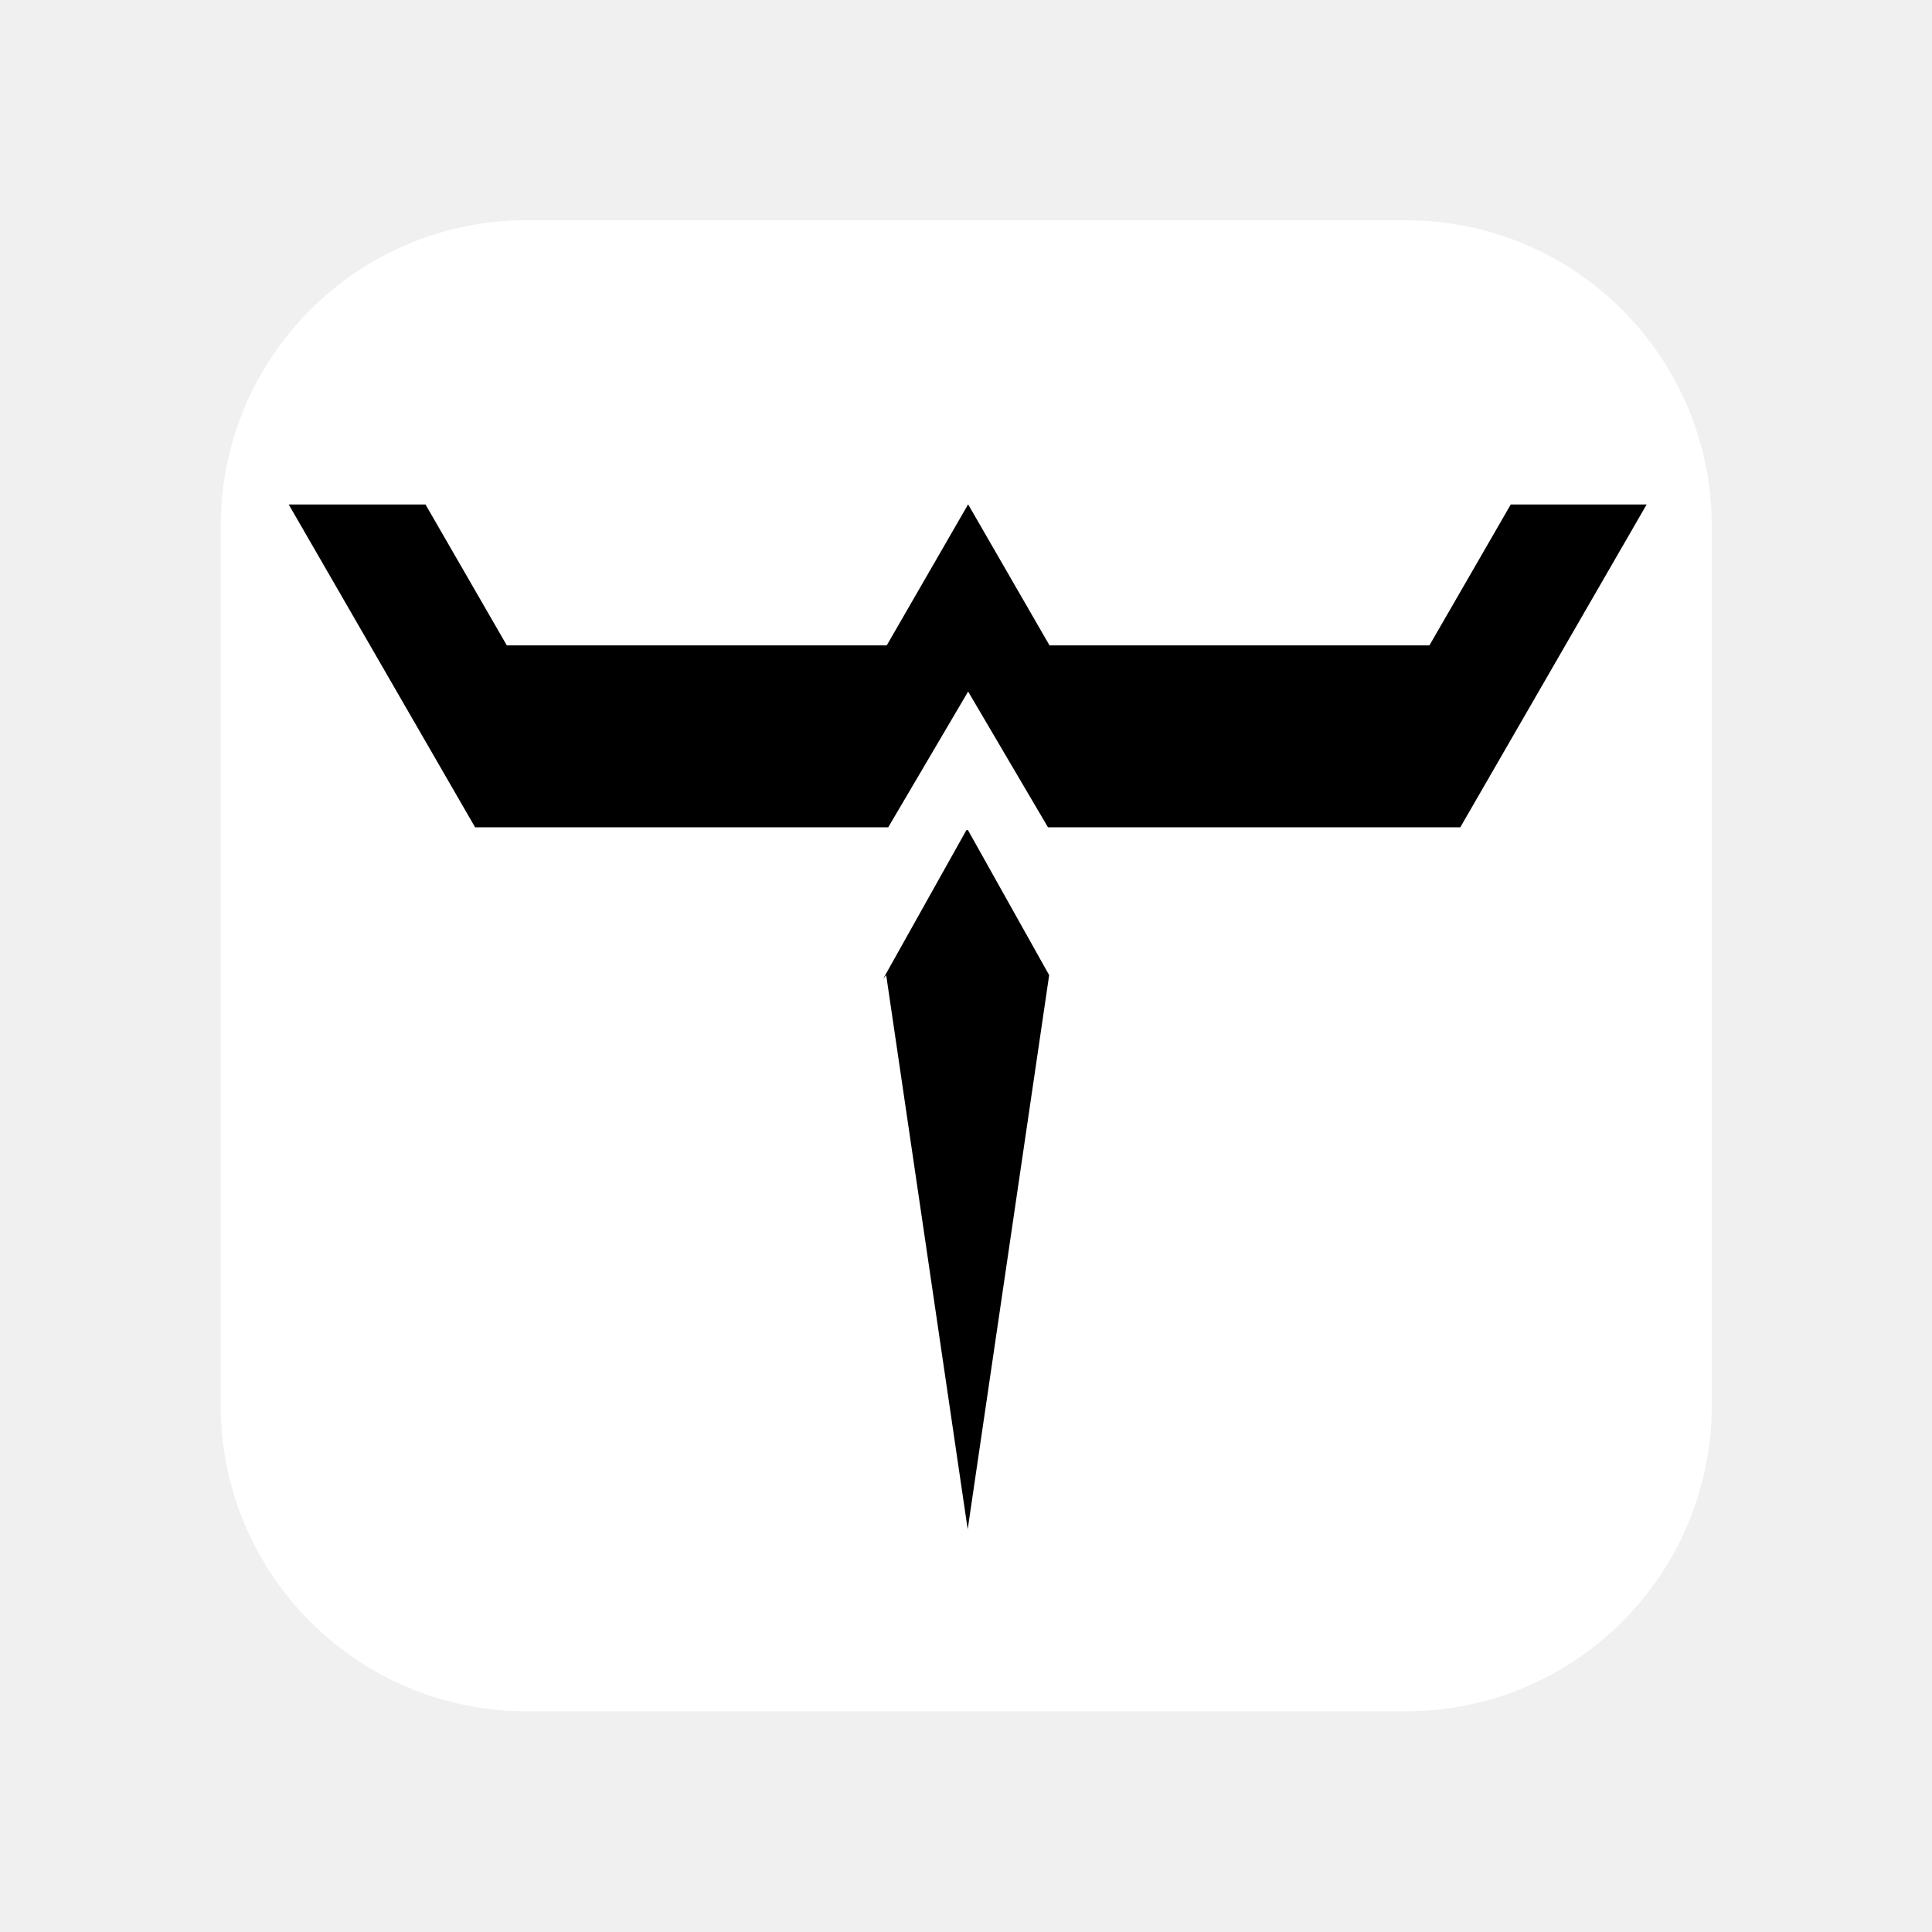
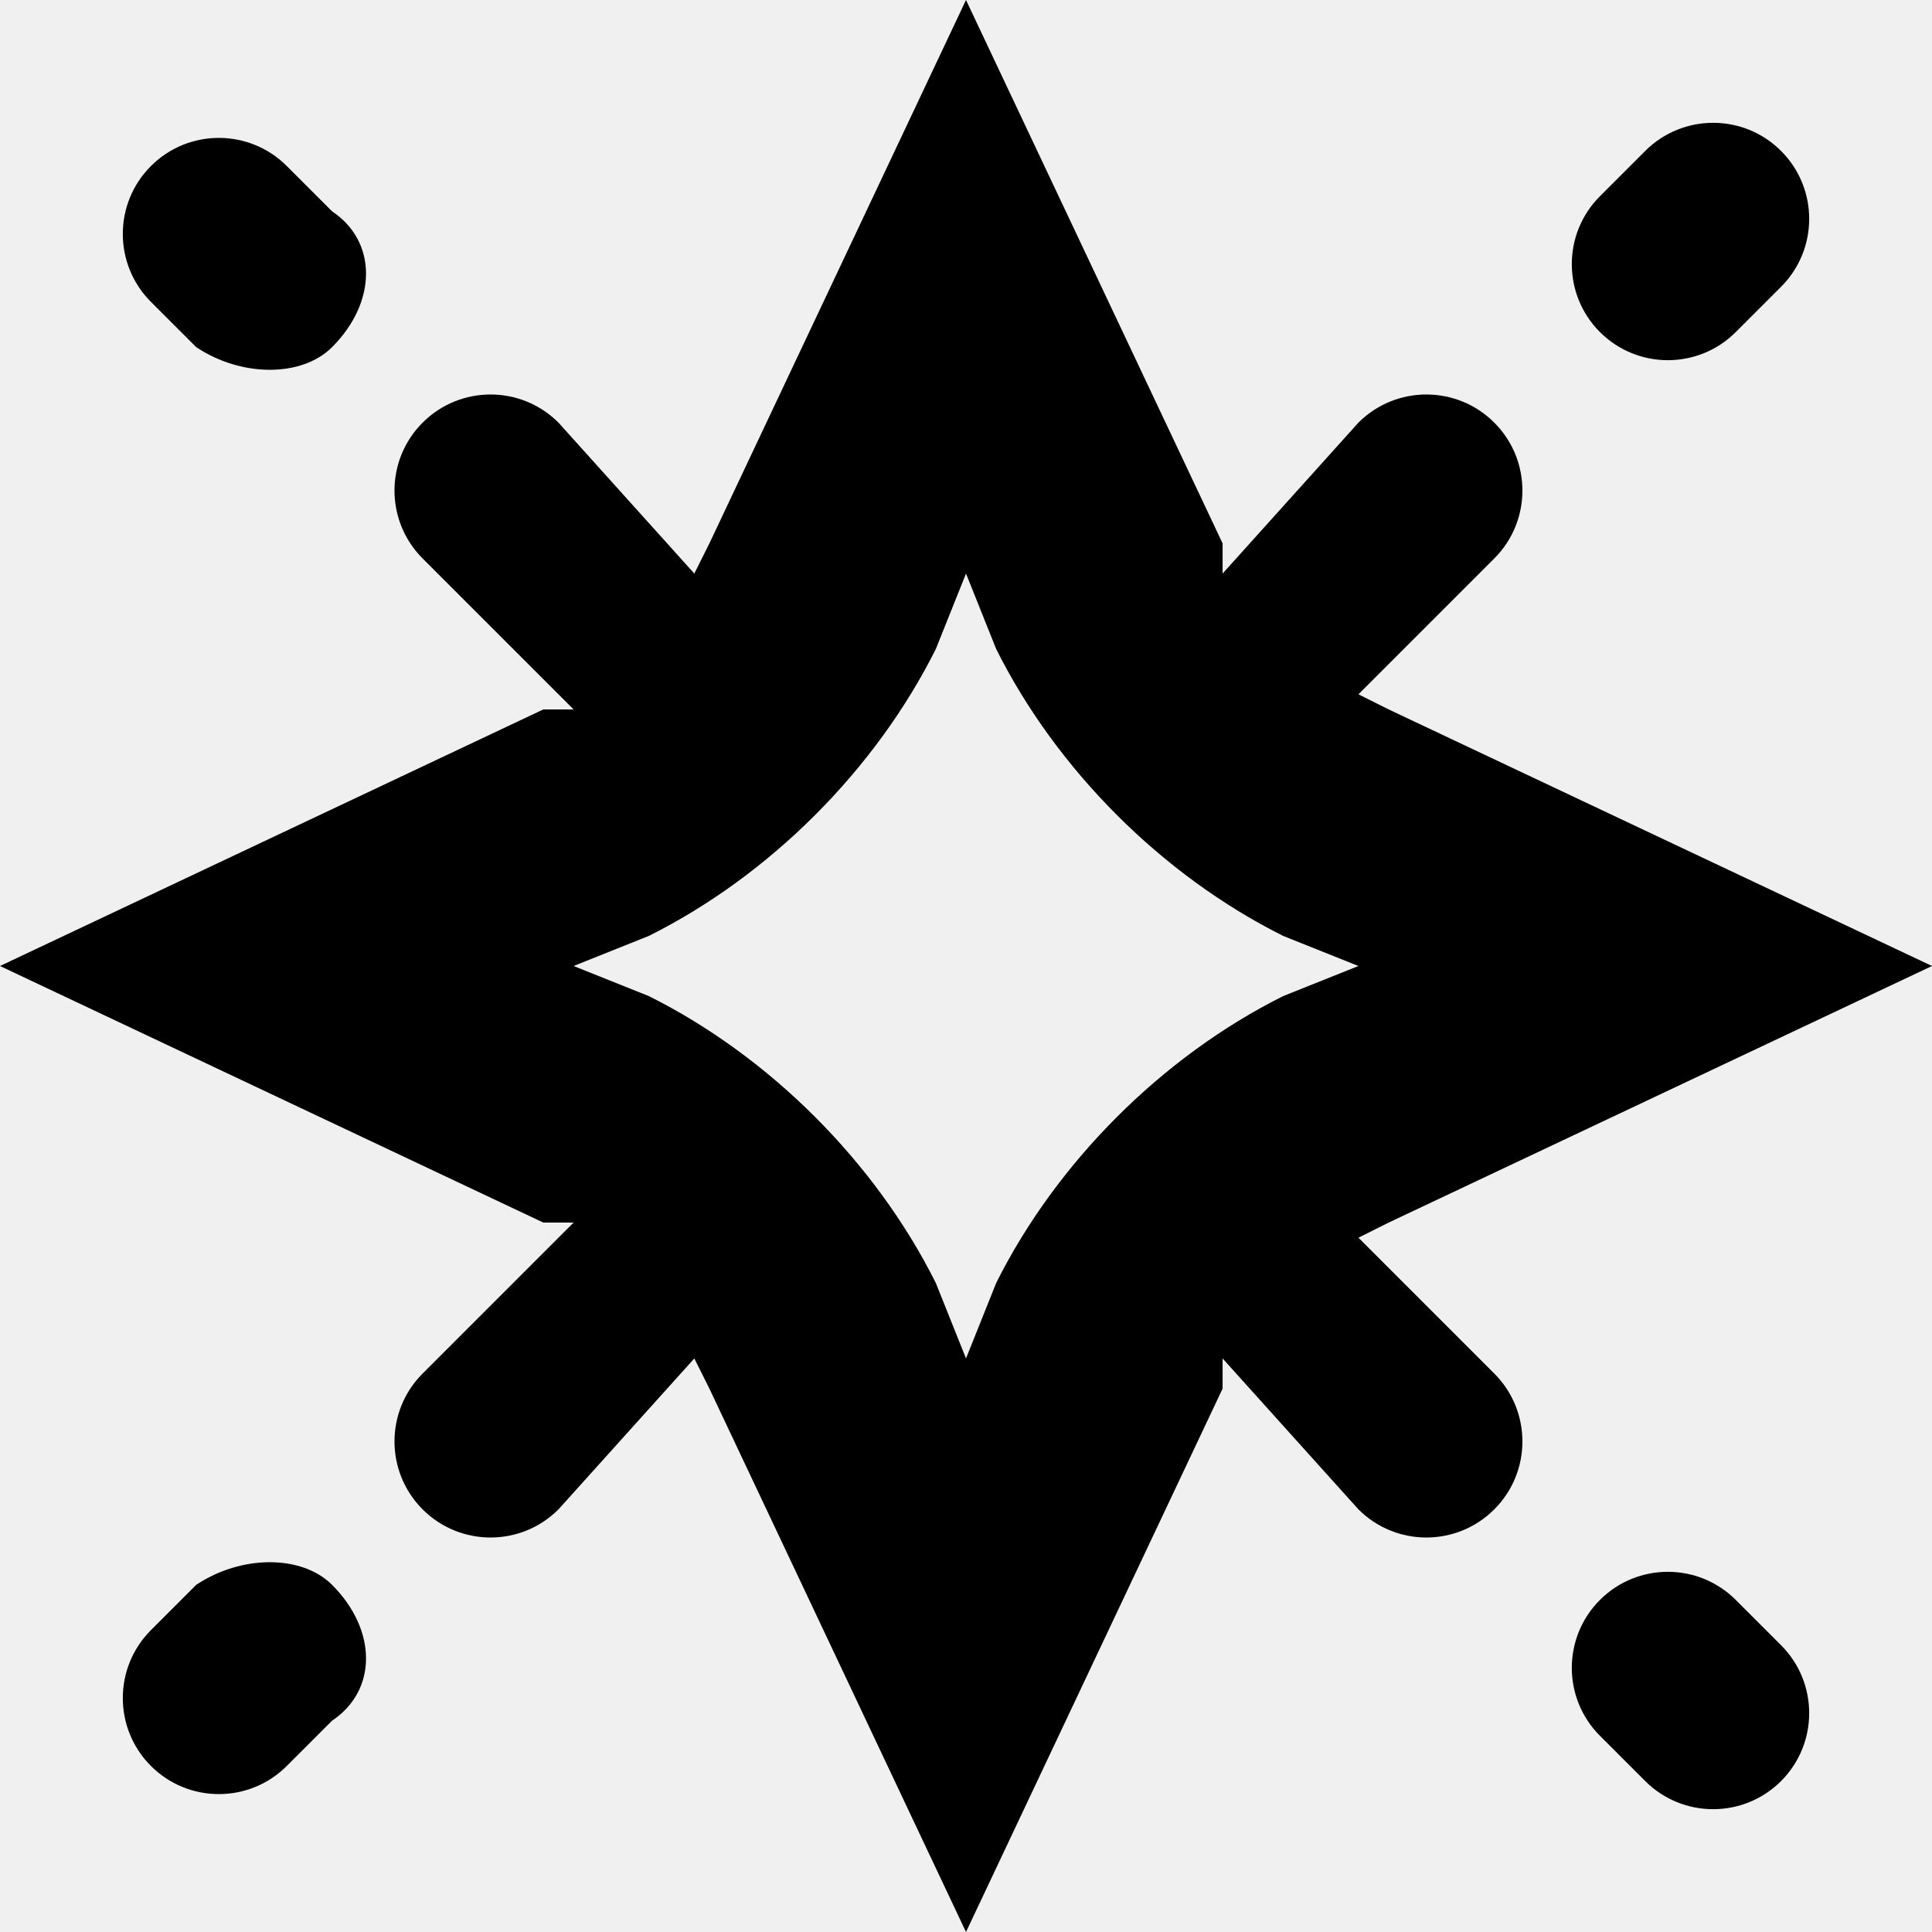
- <svg xmlns="http://www.w3.org/2000/svg" id="Layer_2" viewBox="0 0 500 500">
-   <defs>
-     <style>
-       .cls-1 {
-         fill: none;
-       }
- 
-       .cls-2 {
-         fill: #fff;
-       }
-     </style>
-   </defs>
-   <g id="Layer_1-2" data-name="Layer_1">
-     <g>
-       <rect class="cls-1" width="500" height="500" />
-       <rect class="cls-2" x="57.12" y="57" width="385.88" height="385.88" rx="79.15" ry="79.15" />
-       <g>
-         <polygon points="229.87 214.11 250.55 178.97 271.22 214.11 377.92 214.11 426.15 130.56 390.98 130.56 369.94 167.02 271.61 167.02 250.57 130.56 250.53 130.56 229.49 167.02 131.16 167.02 110.12 130.56 74.72 130.56 122.96 214.11 229.87 214.11" />
-         <polygon points="271.56 252.43 250.5 214.82 250.11 214.82 228.57 253.3 229.35 252.38 250.44 395.78 271.52 252.38 271.56 252.43" />
-       </g>
-     </g>
-   </g>
+ <svg xmlns="http://www.w3.org/2000/svg" viewBox="0 0 128 128">
+   <path fill-rule="evenodd" d="M81 36 64 0 47 36l-1 2-9-10a6 6 0 0 0-9 9l10 10h-2L0 64l36 17h2L28 91a6 6 0 1 0 9 9l9-10 1 2 17 36 17-36v-2l9 10a6 6 0 1 0 9-9l-9-9 2-1 36-17-36-17-2-1 9-9a6 6 0 1 0-9-9l-9 10v-2Zm-17 2-2 5c-4 8-11 15-19 19l-5 2 5 2c8 4 15 11 19 19l2 5 2-5c4-8 11-15 19-19l5-2-5-2c-8-4-15-11-19-19l-2-5Z" clip-rule="evenodd" />
+   <path d="M118 19a6 6 0 0 0-9-9l-3 3a6 6 0 1 0 9 9l3-3Zm-96 4c-2 2-6 2-9 0l-3-3a6 6 0 1 1 9-9l3 3c3 2 3 6 0 9Zm0 82c-2-2-6-2-9 0l-3 3a6 6 0 1 0 9 9l3-3c3-2 3-6 0-9Zm96 4a6 6 0 0 1-9 9l-3-3a6 6 0 1 1 9-9l3 3Z" />
+   <style>path{fill:#000}@media (prefers-color-scheme:dark){path{fill:#fff}}</style>
</svg>
